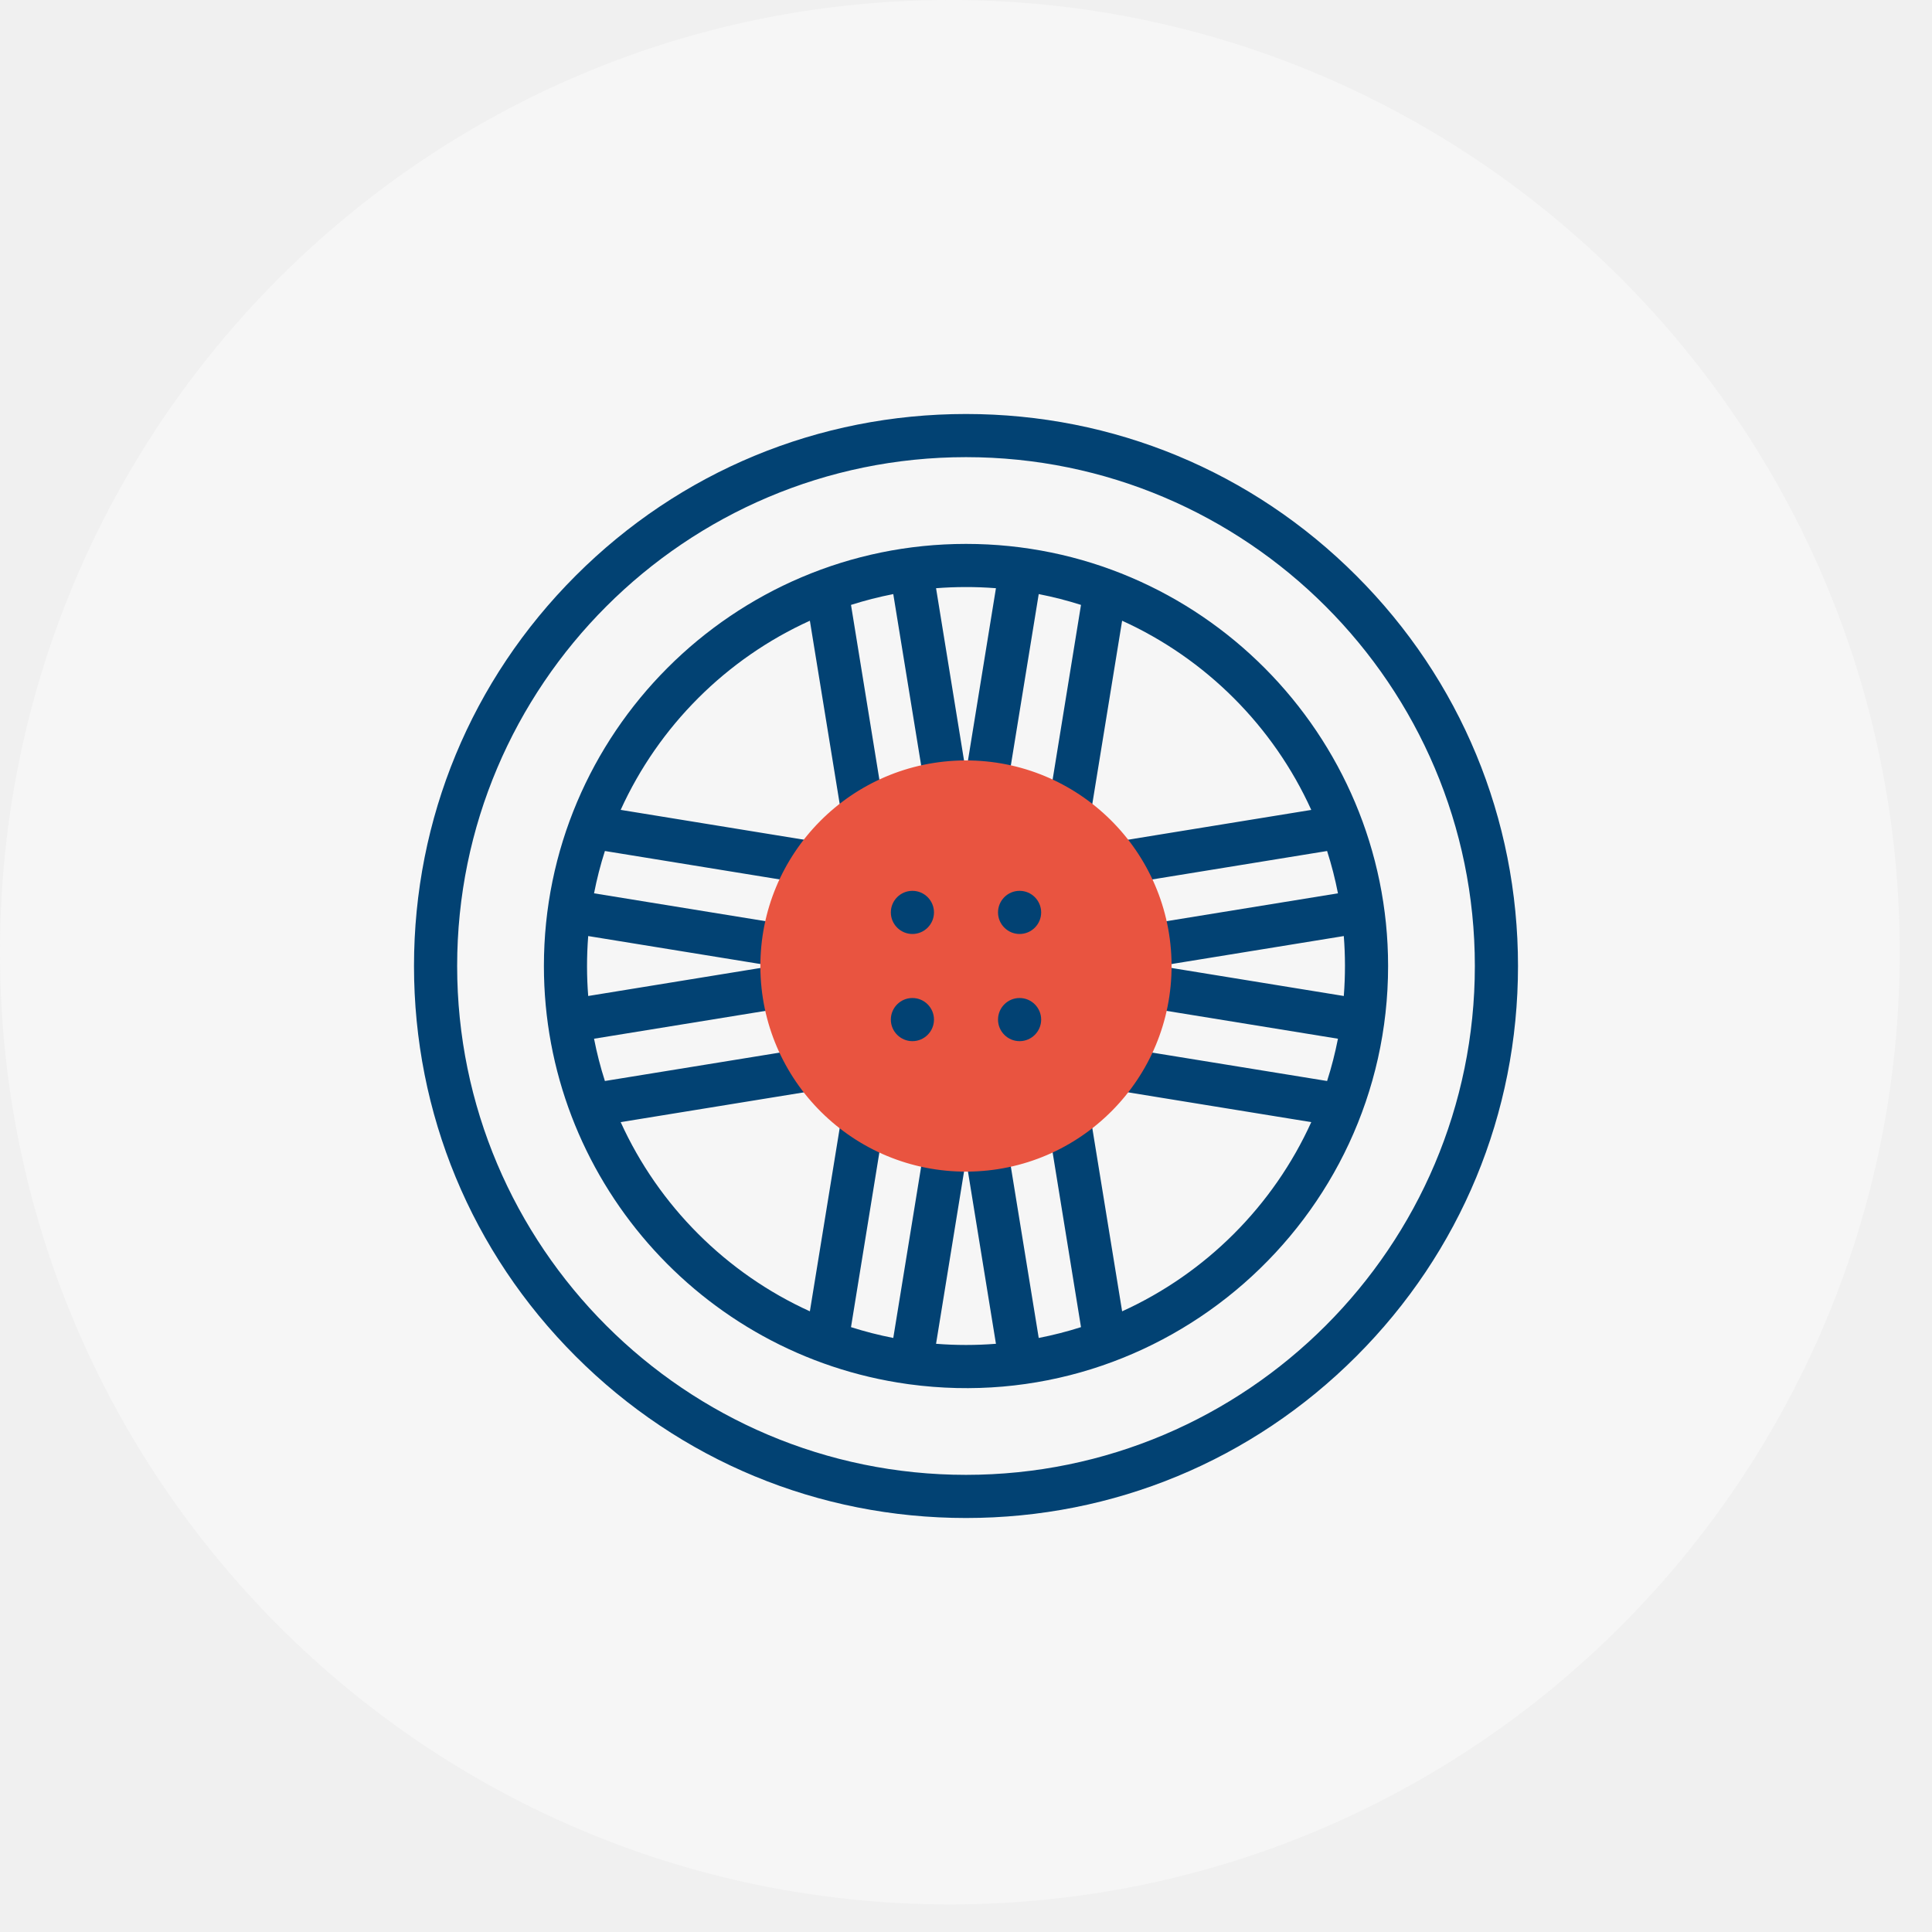
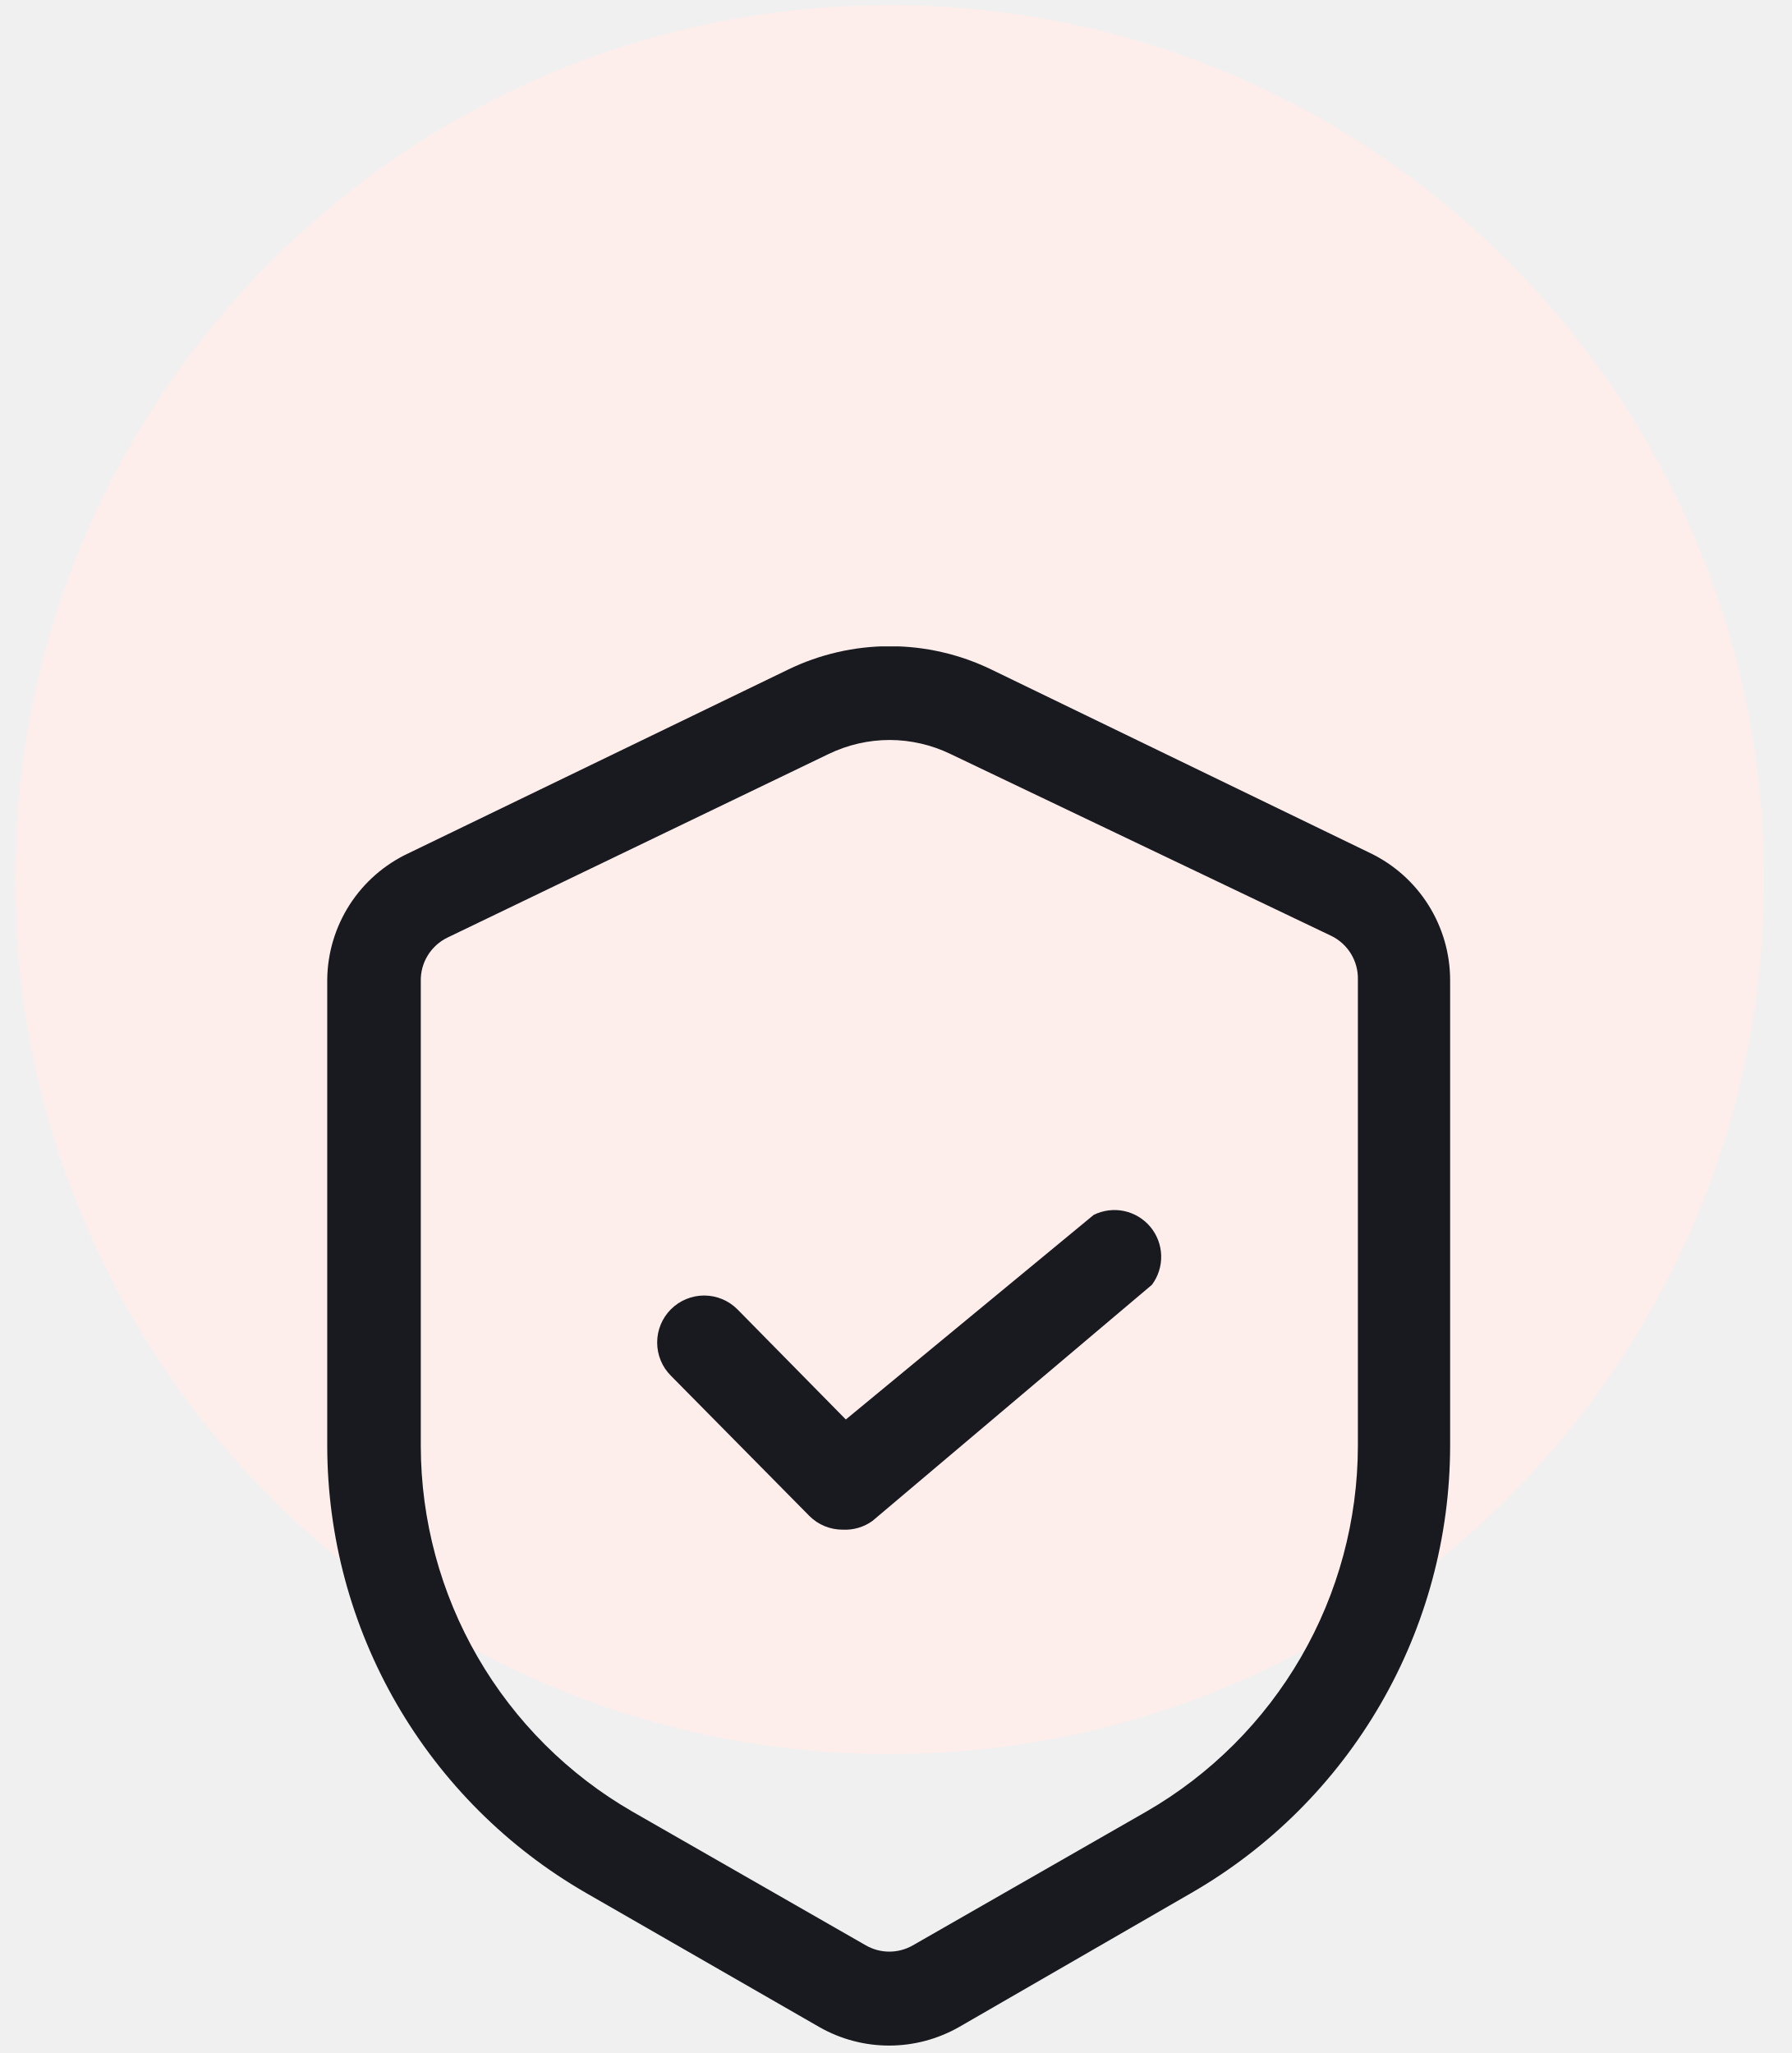
- <svg xmlns="http://www.w3.org/2000/svg" width="42" height="42" viewBox="0 0 42 42" fill="none">
-   <ellipse cx="20.649" cy="20.7" rx="20.649" ry="20.7" fill="#F6F6F6" />
-   <path d="M30.176 21C30.176 15.973 26.091 11.824 21 11.824C15.936 11.824 11.824 15.946 11.824 21C11.824 25.589 15.227 29.458 19.723 30.087C19.728 30.088 19.732 30.09 19.765 30.093C25.29 30.839 30.176 26.529 30.176 21ZM29.213 21.652L25.205 21L29.213 20.349C29.246 20.769 29.248 21.2 29.213 21.652ZM21.651 12.787L21 16.795L20.349 12.787C20.769 12.755 21.199 12.752 21.651 12.787ZM12.787 20.349L16.795 21L12.787 21.652C12.754 21.232 12.752 20.801 12.787 20.349ZM20.349 29.213L21 25.206L21.651 29.213C21.215 29.247 20.785 29.247 20.349 29.213ZM24.394 28.507C24.19 27.253 23.727 24.409 23.701 24.249C23.669 24.022 23.474 23.848 23.238 23.848C22.979 23.848 22.769 24.058 22.769 24.317C22.769 24.354 22.769 24.355 23.5 28.851C23.201 28.946 22.894 29.025 22.581 29.086L21.9 24.902C21.859 24.646 21.618 24.473 21.363 24.514C21.192 24.542 21.058 24.659 21 24.81C20.942 24.659 20.808 24.542 20.637 24.514C20.382 24.472 20.141 24.646 20.1 24.902L19.419 29.086C19.106 29.025 18.799 28.946 18.5 28.851C19.231 24.355 19.231 24.354 19.231 24.317C19.231 24.058 19.021 23.848 18.762 23.848C18.526 23.848 18.331 24.022 18.299 24.249C18.273 24.409 17.81 27.253 17.606 28.507C15.787 27.681 14.319 26.213 13.493 24.394C14.747 24.19 17.592 23.728 17.751 23.702C17.978 23.669 18.152 23.474 18.152 23.238C18.152 22.979 17.943 22.769 17.684 22.769C17.646 22.769 17.645 22.769 13.15 23.5C13.054 23.201 12.975 22.894 12.914 22.581L17.099 21.901C17.354 21.859 17.528 21.618 17.486 21.363C17.458 21.192 17.341 21.058 17.191 21C17.341 20.943 17.458 20.809 17.486 20.638C17.528 20.382 17.354 20.142 17.099 20.1L12.914 19.42C12.975 19.107 13.054 18.8 13.15 18.5C17.645 19.232 17.646 19.232 17.684 19.232C17.943 19.232 18.152 19.022 18.152 18.763C18.152 18.527 17.978 18.332 17.751 18.299C17.592 18.273 14.747 17.81 13.493 17.606C14.319 15.787 15.787 14.319 17.606 13.494C17.81 14.747 18.273 17.591 18.299 17.752C18.331 17.979 18.526 18.153 18.762 18.153C19.021 18.153 19.231 17.943 19.231 17.684C19.231 17.647 19.231 17.645 18.5 13.15C18.799 13.055 19.106 12.976 19.419 12.915L20.1 17.099C20.137 17.329 20.336 17.493 20.562 17.493C20.759 17.493 20.931 17.37 21 17.191C21.058 17.341 21.191 17.459 21.362 17.486C21.619 17.528 21.859 17.354 21.9 17.099L22.581 12.915C22.894 12.976 23.201 13.055 23.5 13.15C22.769 17.645 22.769 17.647 22.769 17.684C22.769 17.943 22.979 18.153 23.238 18.153C23.474 18.153 23.669 17.979 23.701 17.752C23.727 17.591 24.19 14.747 24.394 13.494C26.213 14.32 27.681 15.787 28.506 17.607C27.253 17.81 24.408 18.273 24.249 18.299C24.022 18.332 23.848 18.527 23.848 18.763C23.848 19.022 24.057 19.232 24.316 19.232C24.354 19.232 24.355 19.232 28.85 18.5C28.946 18.8 29.025 19.107 29.086 19.42L24.901 20.1C24.646 20.142 24.472 20.382 24.514 20.638C24.542 20.809 24.659 20.943 24.809 21C24.659 21.058 24.542 21.192 24.514 21.363C24.472 21.618 24.646 21.859 24.901 21.901L29.086 22.581C29.024 22.894 28.946 23.201 28.85 23.5C24.355 22.769 24.354 22.769 24.316 22.769C24.057 22.769 23.848 22.979 23.848 23.238C23.848 23.474 24.022 23.669 24.249 23.702C24.408 23.728 27.253 24.19 28.506 24.394C27.681 26.213 26.213 27.681 24.394 28.507Z" fill="#024273" />
-   <path d="M29.485 12.515C27.219 10.248 24.205 9 21 9C17.795 9 14.781 10.248 12.515 12.515C10.248 14.781 9 17.795 9 21C9 24.205 10.248 27.219 12.515 29.485C14.781 31.752 17.795 33 21 33C24.205 33 27.219 31.752 29.485 29.485C31.752 27.219 33 24.205 33 21C33 17.795 31.752 14.781 29.485 12.515ZM21 32.062C14.9 32.062 9.938 27.1 9.938 21C9.938 14.9 14.9 9.938 21 9.938C27.1 9.938 32.062 14.9 32.062 21C32.062 27.1 27.1 32.062 21 32.062Z" fill="#024273" />
-   <path d="M21.021 25.47C23.49 25.458 25.481 23.447 25.469 20.979C25.456 18.51 23.445 16.519 20.977 16.531C18.509 16.544 16.517 18.555 16.53 21.023C16.542 23.492 18.553 25.483 21.021 25.47Z" fill="#E95440" />
-   <path d="M22.165 19.366C21.902 19.366 21.696 19.58 21.696 19.835C21.696 20.093 21.907 20.304 22.165 20.304C22.424 20.304 22.634 20.093 22.634 19.835C22.634 19.58 22.427 19.366 22.165 19.366Z" fill="#024273" />
-   <path d="M22.165 21.696C21.902 21.696 21.696 21.91 21.696 22.165C21.696 22.423 21.907 22.634 22.165 22.634C22.424 22.634 22.634 22.423 22.634 22.165C22.634 21.91 22.427 21.696 22.165 21.696Z" fill="#024273" />
-   <path d="M19.835 21.696C19.573 21.696 19.366 21.91 19.366 22.165C19.366 22.423 19.577 22.634 19.835 22.634C20.094 22.634 20.304 22.423 20.304 22.165C20.304 21.91 20.097 21.696 19.835 21.696Z" fill="#024273" />
-   <path d="M19.835 19.366C19.573 19.366 19.366 19.58 19.366 19.835C19.366 20.093 19.577 20.304 19.835 20.304C20.094 20.304 20.304 20.093 20.304 19.835C20.304 19.58 20.097 19.366 19.835 19.366Z" fill="#024273" />
+ <svg xmlns="http://www.w3.org/2000/svg" width="48" height="55" viewBox="0 0 48 55" fill="none">
+   <ellipse cx="23.83" cy="23.565" rx="23.427" ry="23.427" fill="#FDEEEC" />
+   <g clip-path="url(#clip0_1258_718)">
+     <path d="M23.829 54.801C23.172 54.803 22.526 54.633 21.955 54.309L15.7 50.713C13.596 49.501 11.848 47.756 10.63 45.655C9.413 43.554 8.77 41.169 8.766 38.741V26.243C8.773 25.531 8.982 24.835 9.367 24.236C9.753 23.637 10.299 23.16 10.944 22.858L21.112 17.938C21.961 17.526 22.892 17.312 23.835 17.312C24.779 17.312 25.71 17.526 26.559 17.938L36.714 22.858C37.352 23.167 37.891 23.65 38.267 24.25C38.644 24.851 38.845 25.545 38.846 26.255V38.741C38.842 41.169 38.199 43.554 36.981 45.655C35.764 47.756 34.016 49.501 31.912 50.713L25.704 54.297C25.133 54.625 24.487 54.799 23.829 54.801ZM23.829 19.824C23.265 19.825 22.709 19.953 22.201 20.198L11.987 25.118C11.768 25.224 11.584 25.391 11.457 25.599C11.33 25.806 11.266 26.046 11.272 26.29V38.741C11.276 40.727 11.802 42.678 12.797 44.396C13.792 46.115 15.221 47.542 16.942 48.534L23.197 52.118C23.388 52.227 23.604 52.284 23.823 52.284C24.043 52.284 24.259 52.227 24.45 52.118L30.705 48.534C32.426 47.542 33.855 46.115 34.85 44.396C35.846 42.678 36.371 40.727 36.375 38.741V26.243C36.381 26 36.317 25.76 36.19 25.552C36.063 25.344 35.879 25.177 35.66 25.071L25.458 20.198C24.95 19.953 24.393 19.825 23.829 19.824Z" fill="#181A1F" />
+     <path d="M22.576 40.98C22.411 40.981 22.247 40.949 22.094 40.887C21.942 40.825 21.803 40.733 21.686 40.617L17.972 36.856C17.736 36.62 17.604 36.3 17.604 35.966C17.604 35.632 17.736 35.312 17.972 35.076C18.208 34.84 18.529 34.707 18.863 34.707C19.196 34.707 19.517 34.84 19.753 35.076L22.658 38.028L29.299 32.546C29.552 32.422 29.839 32.386 30.114 32.444C30.389 32.503 30.637 32.653 30.817 32.869C30.997 33.086 31.098 33.356 31.106 33.638C31.113 33.919 31.026 34.194 30.857 34.42L23.372 40.745C23.141 40.912 22.86 40.994 22.576 40.98Z" fill="#181A1F" />
+   </g>
+   <defs>
+     <clipPath id="clip0_1258_718">
+       <rect width="37.484" height="37.484" fill="white" transform="translate(5.08789 17.3174)" />
+     </clipPath>
+   </defs>
</svg>
